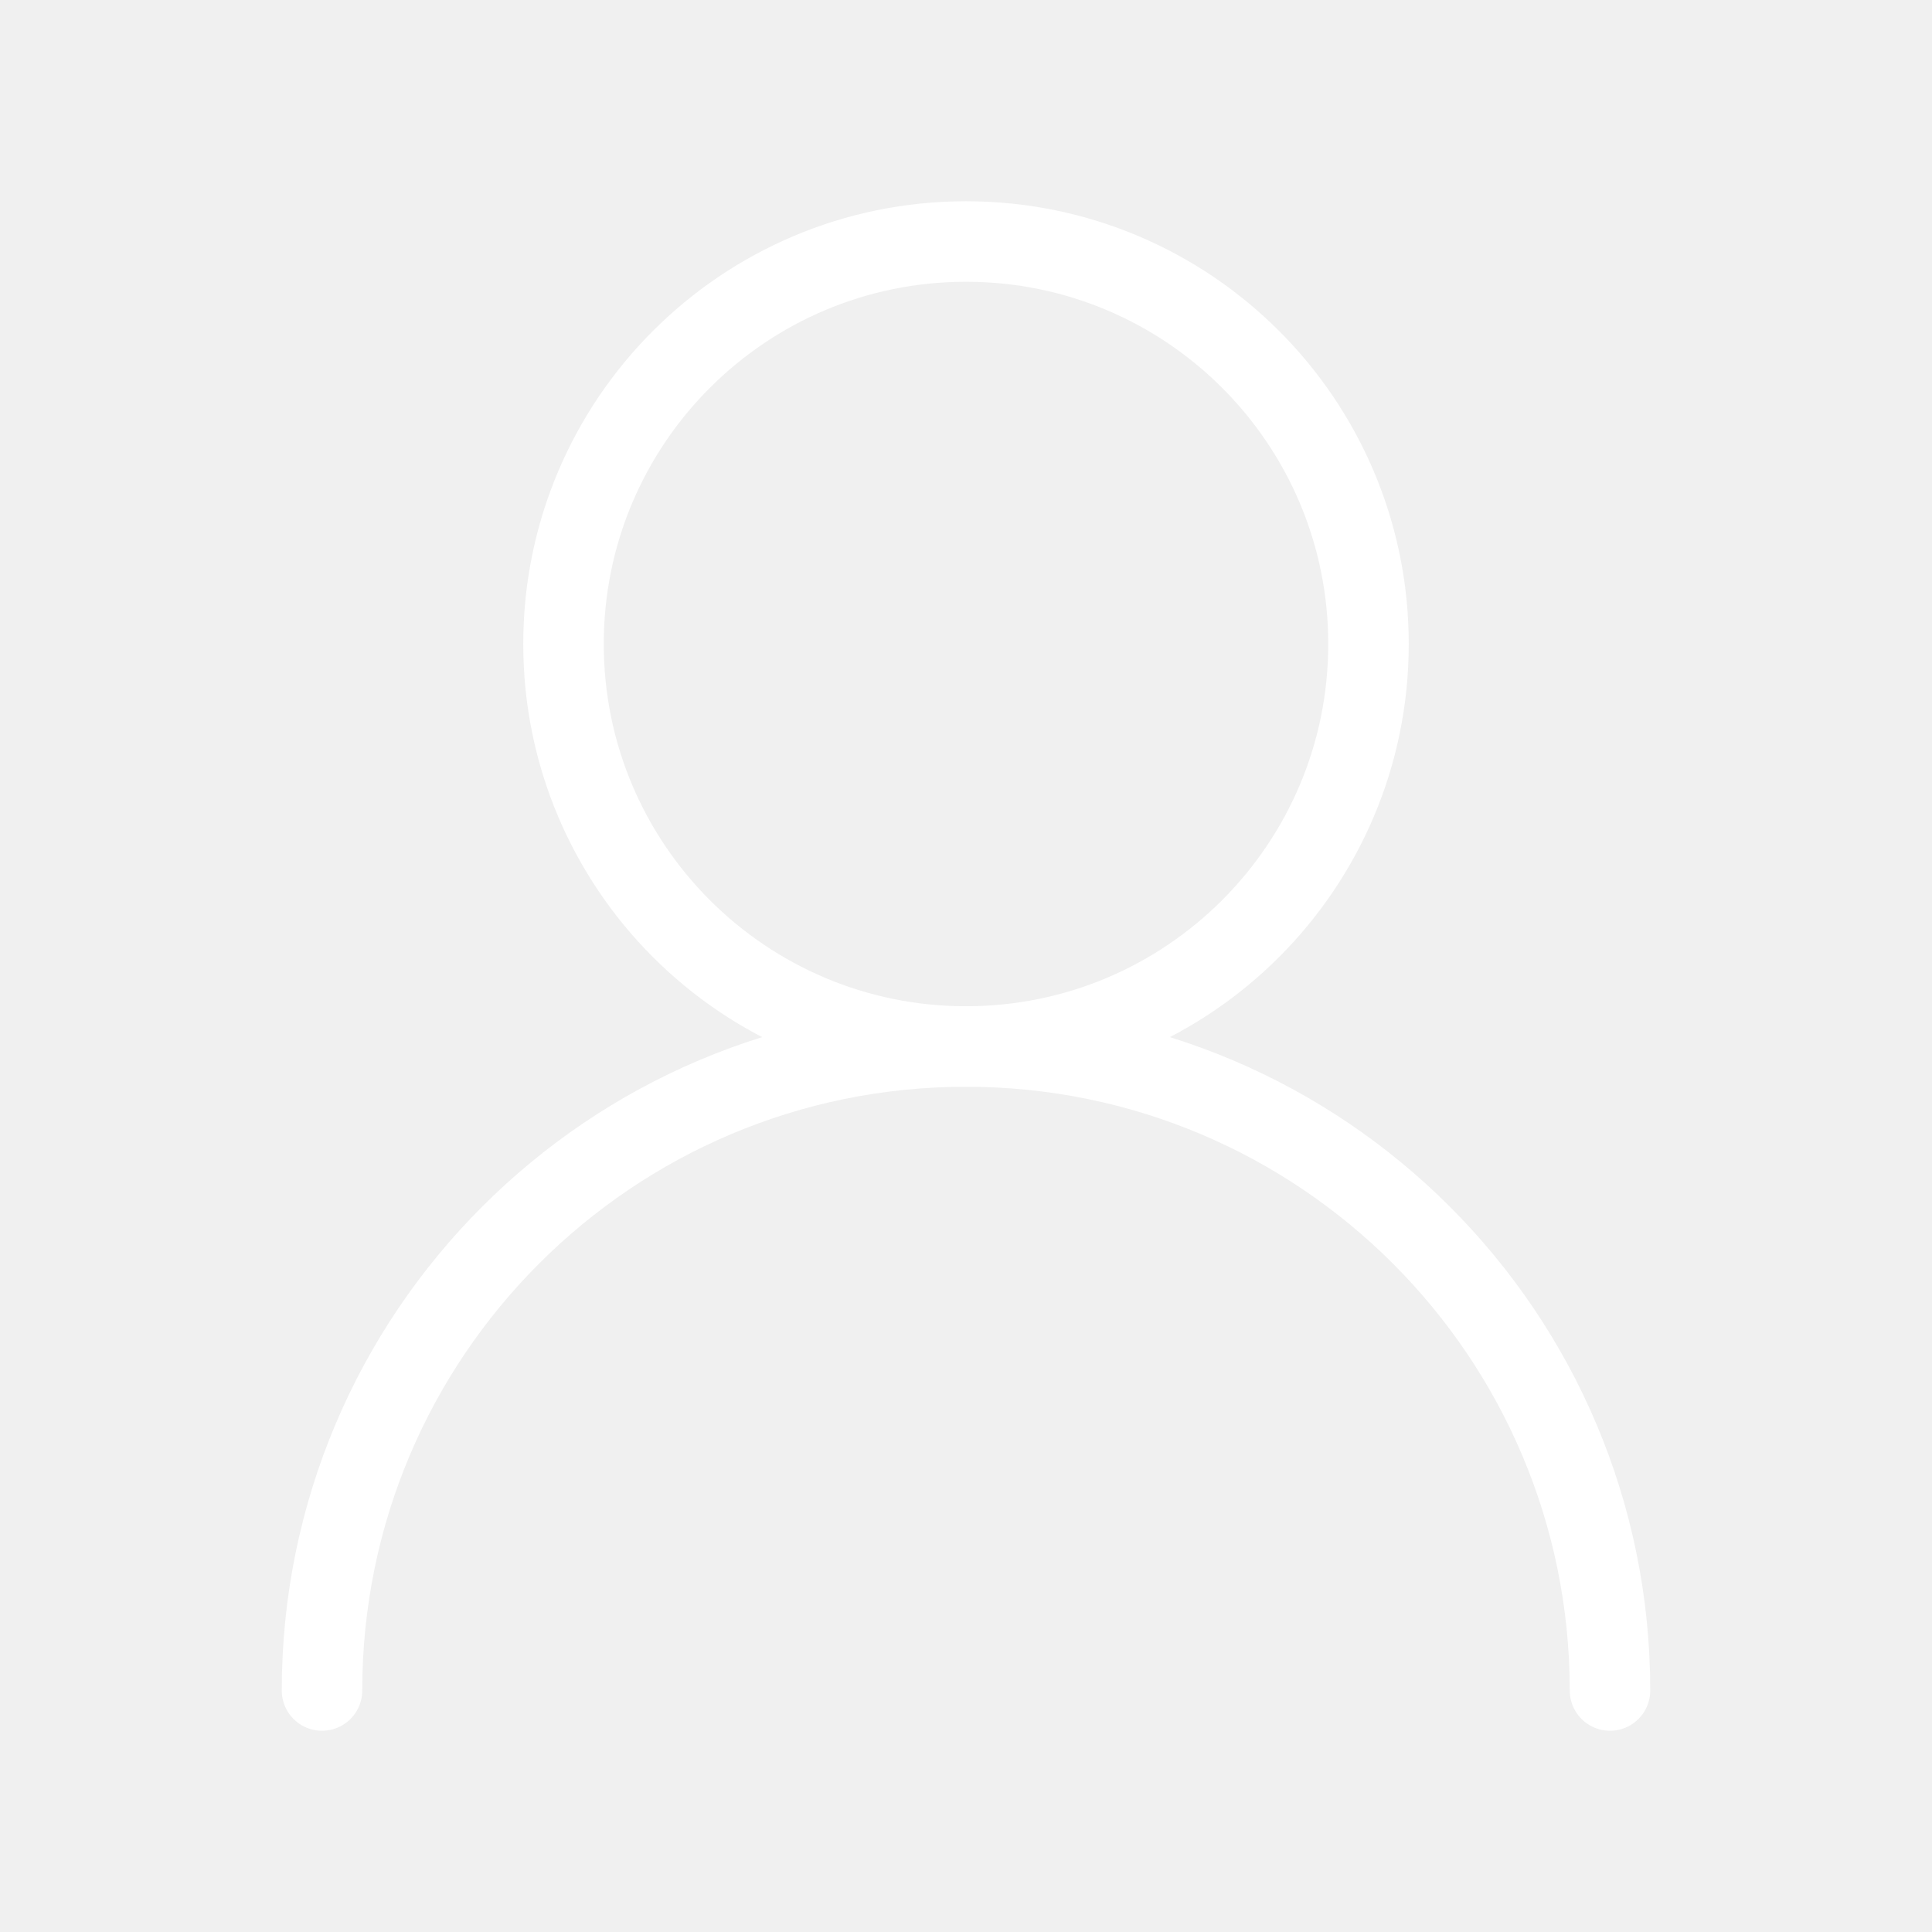
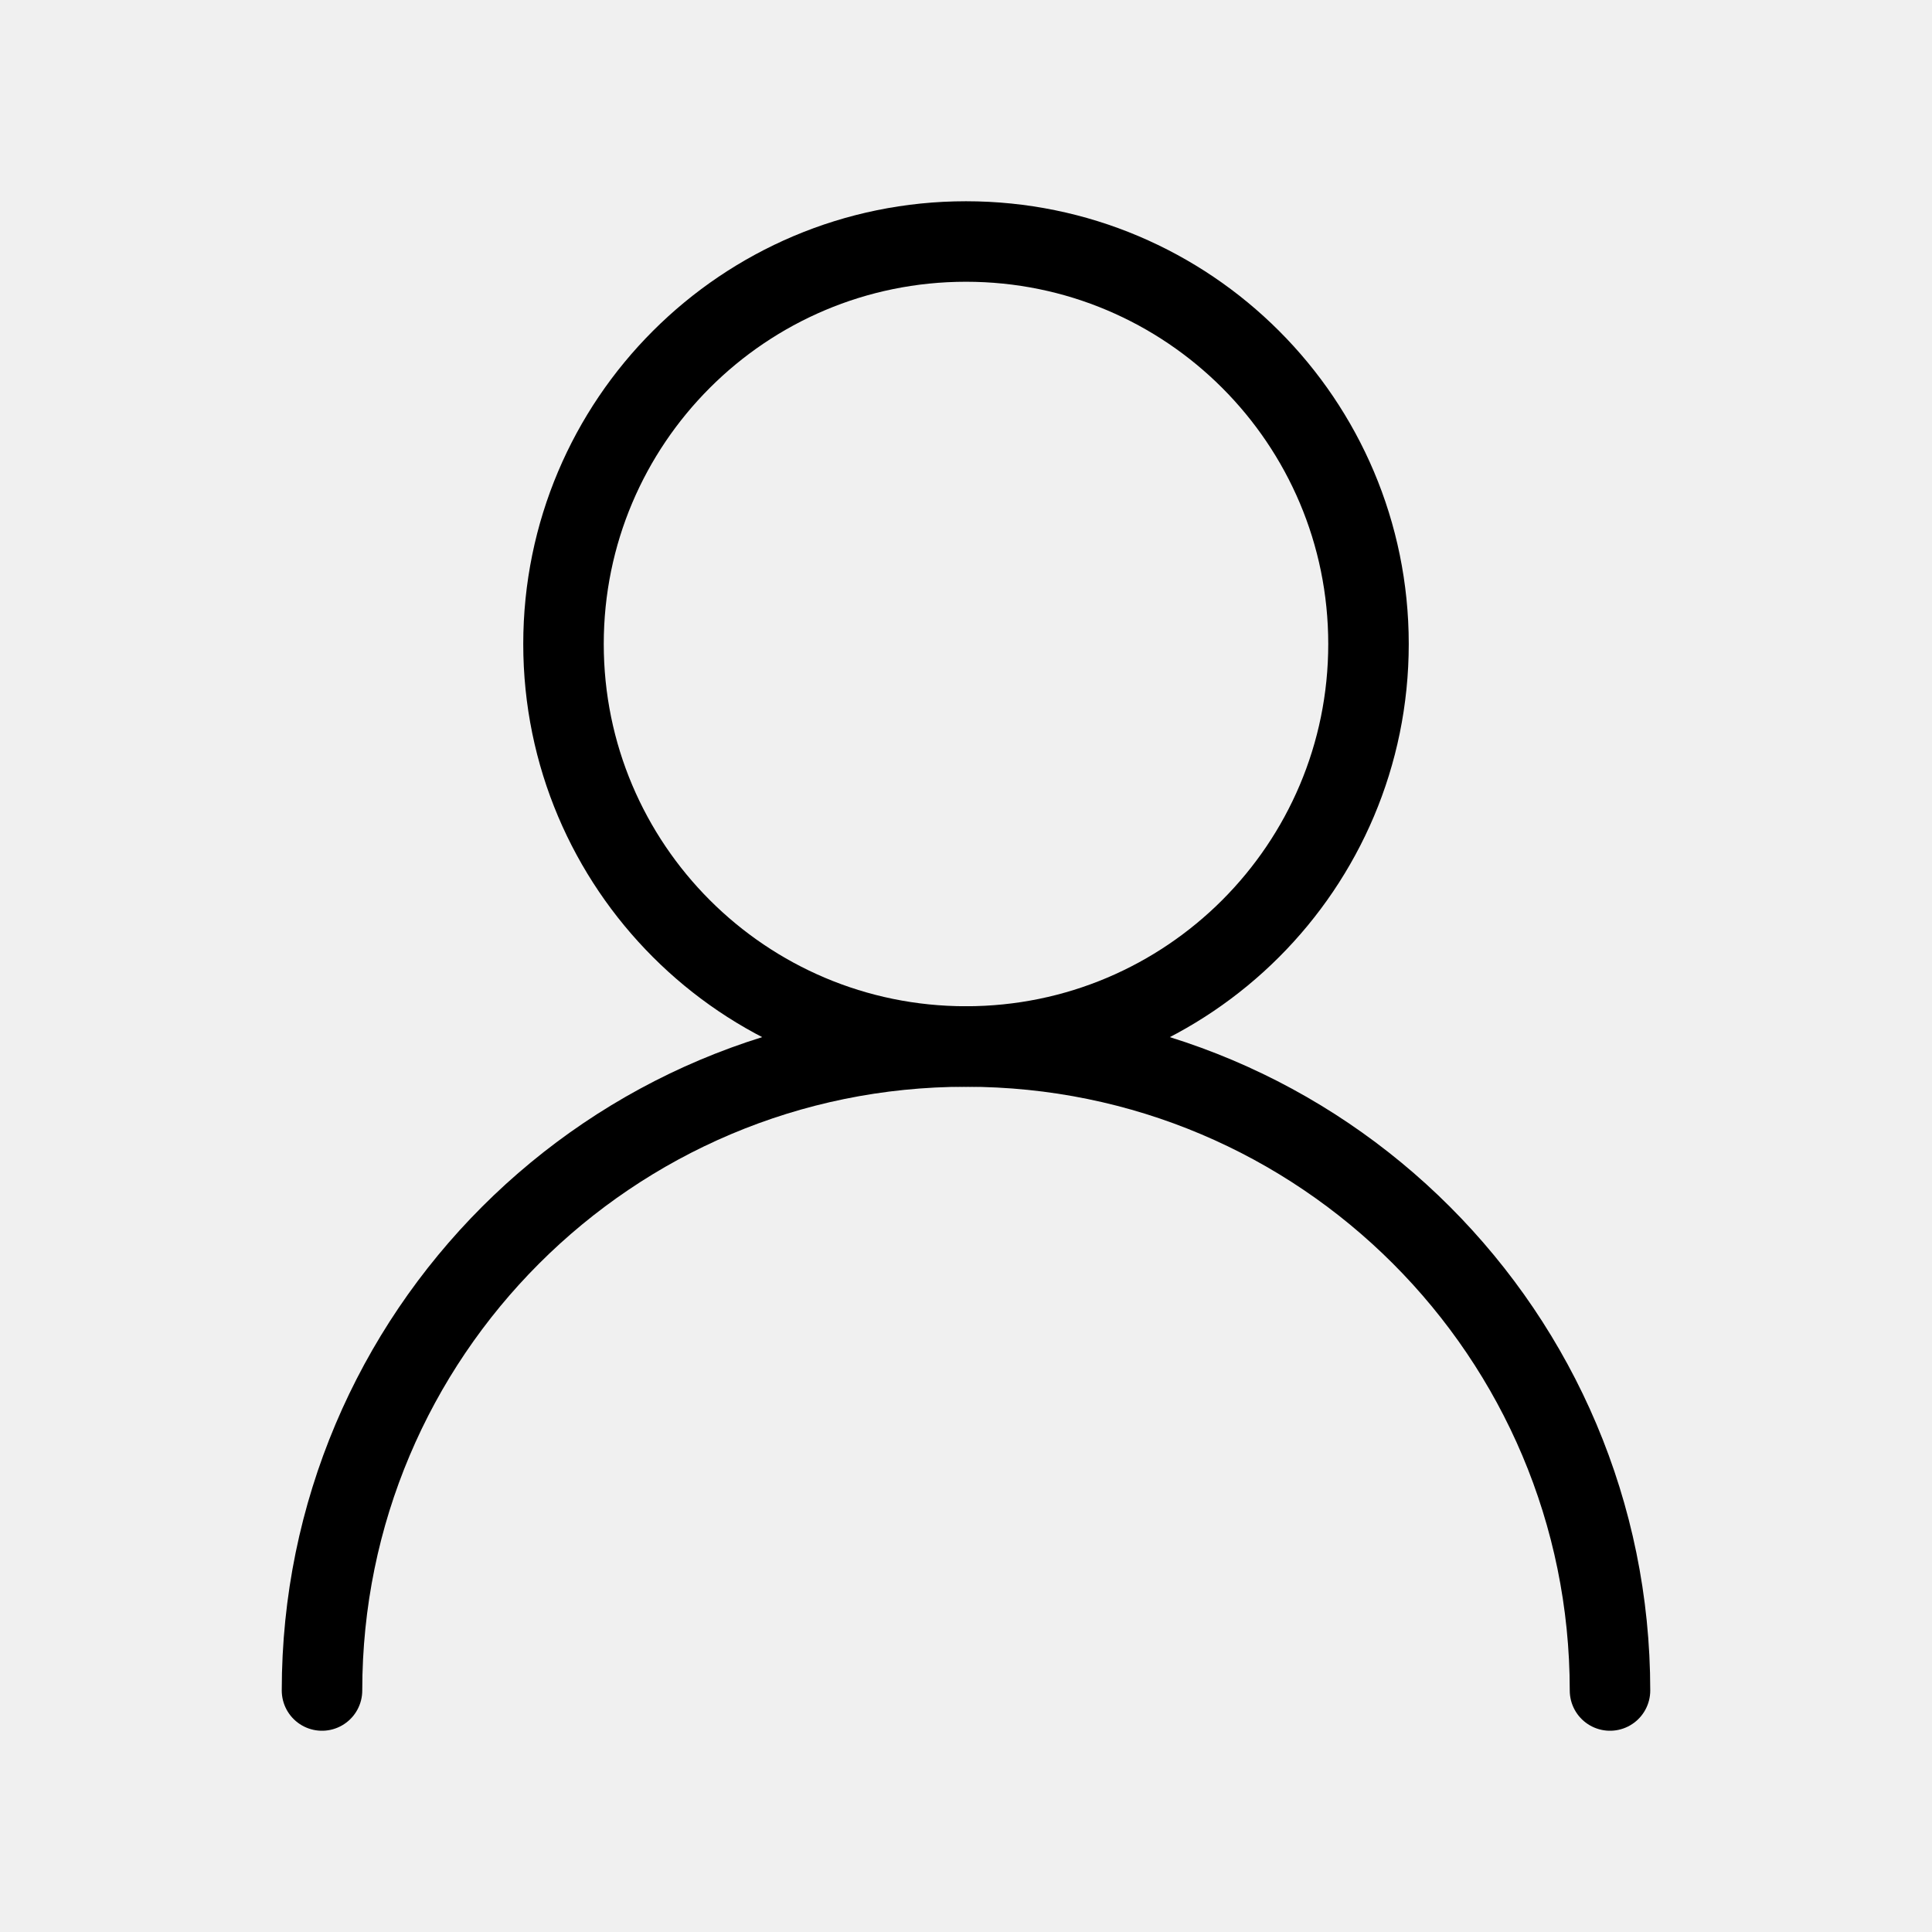
- <svg xmlns="http://www.w3.org/2000/svg" width="24" height="24" viewBox="0 0 24 24" fill="none" stroke="#ffffff" stroke-width="1" stroke-linecap="round" stroke-linejoin="round" class="lucide lucide-user-round-icon lucide-user-round">
+ <svg xmlns="http://www.w3.org/2000/svg" width="24" height="24" viewBox="0 0 24 24" fill="none" stroke="currentColor" stroke-width="1" stroke-linecap="round" stroke-linejoin="round" class="lucide lucide-user-round-icon lucide-user-round">
  <circle cx="12" cy="8" r="5" />
  <path d="M20 21a8 8 0 0 0-16 0" />
</svg>
